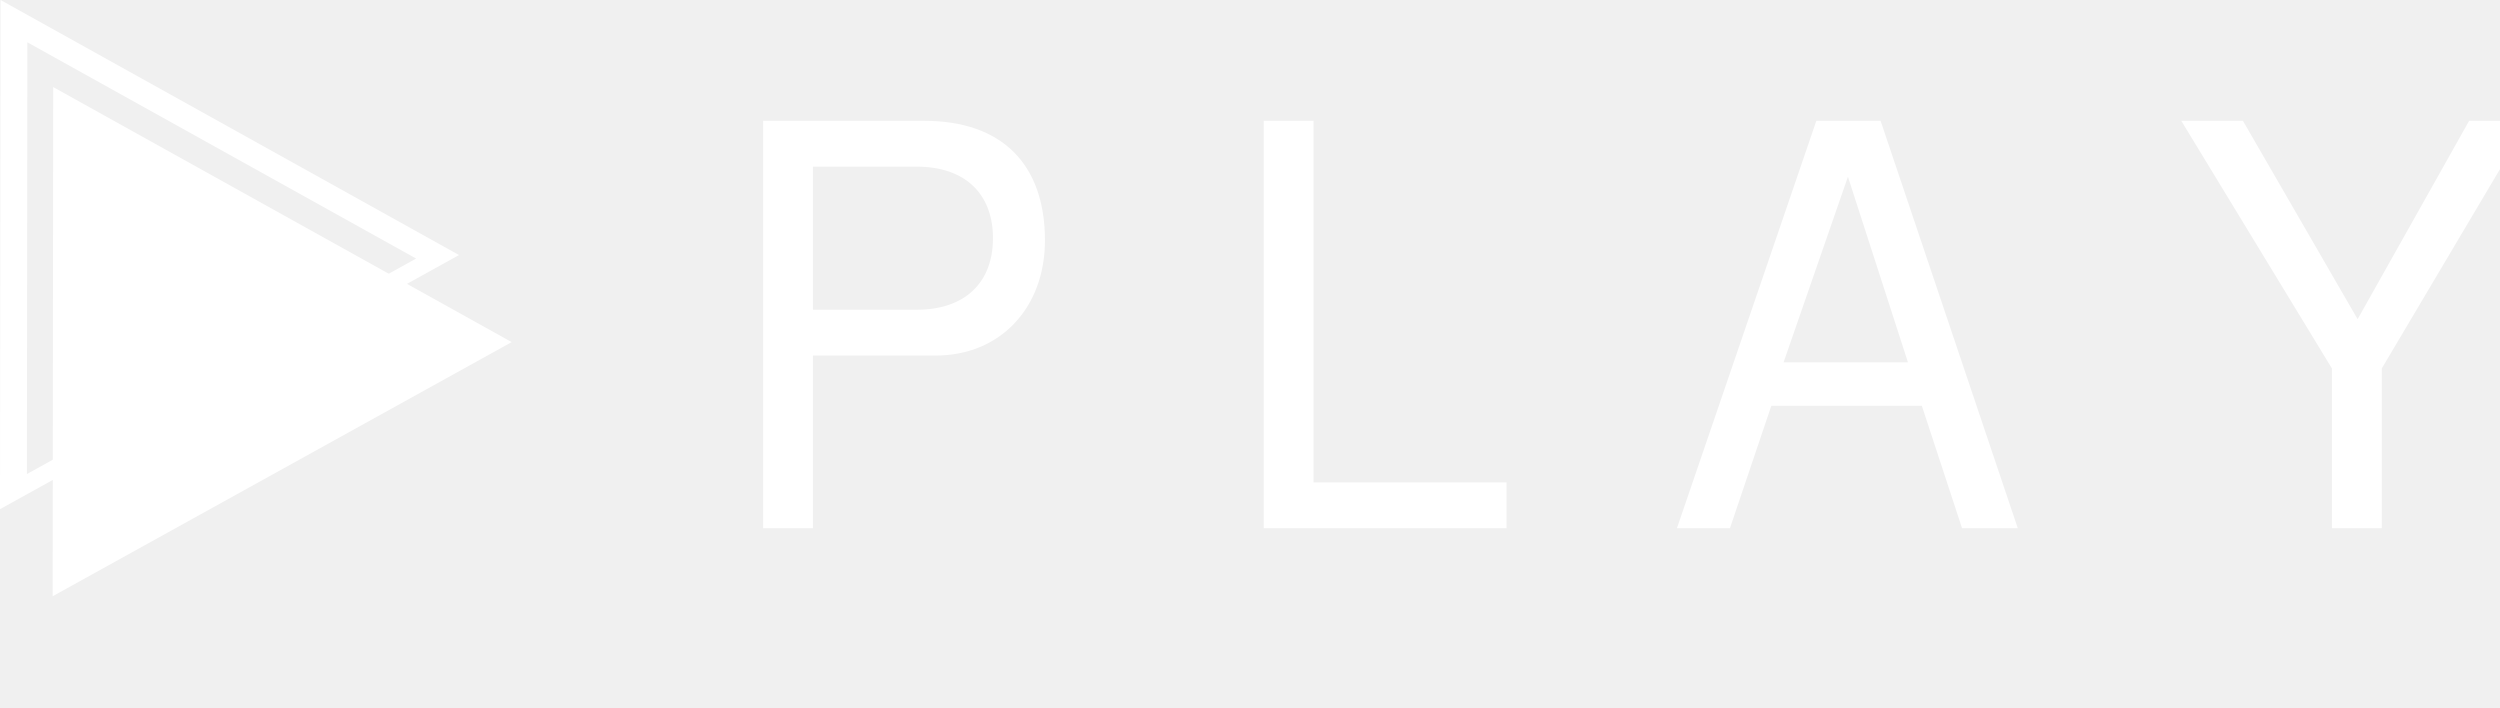
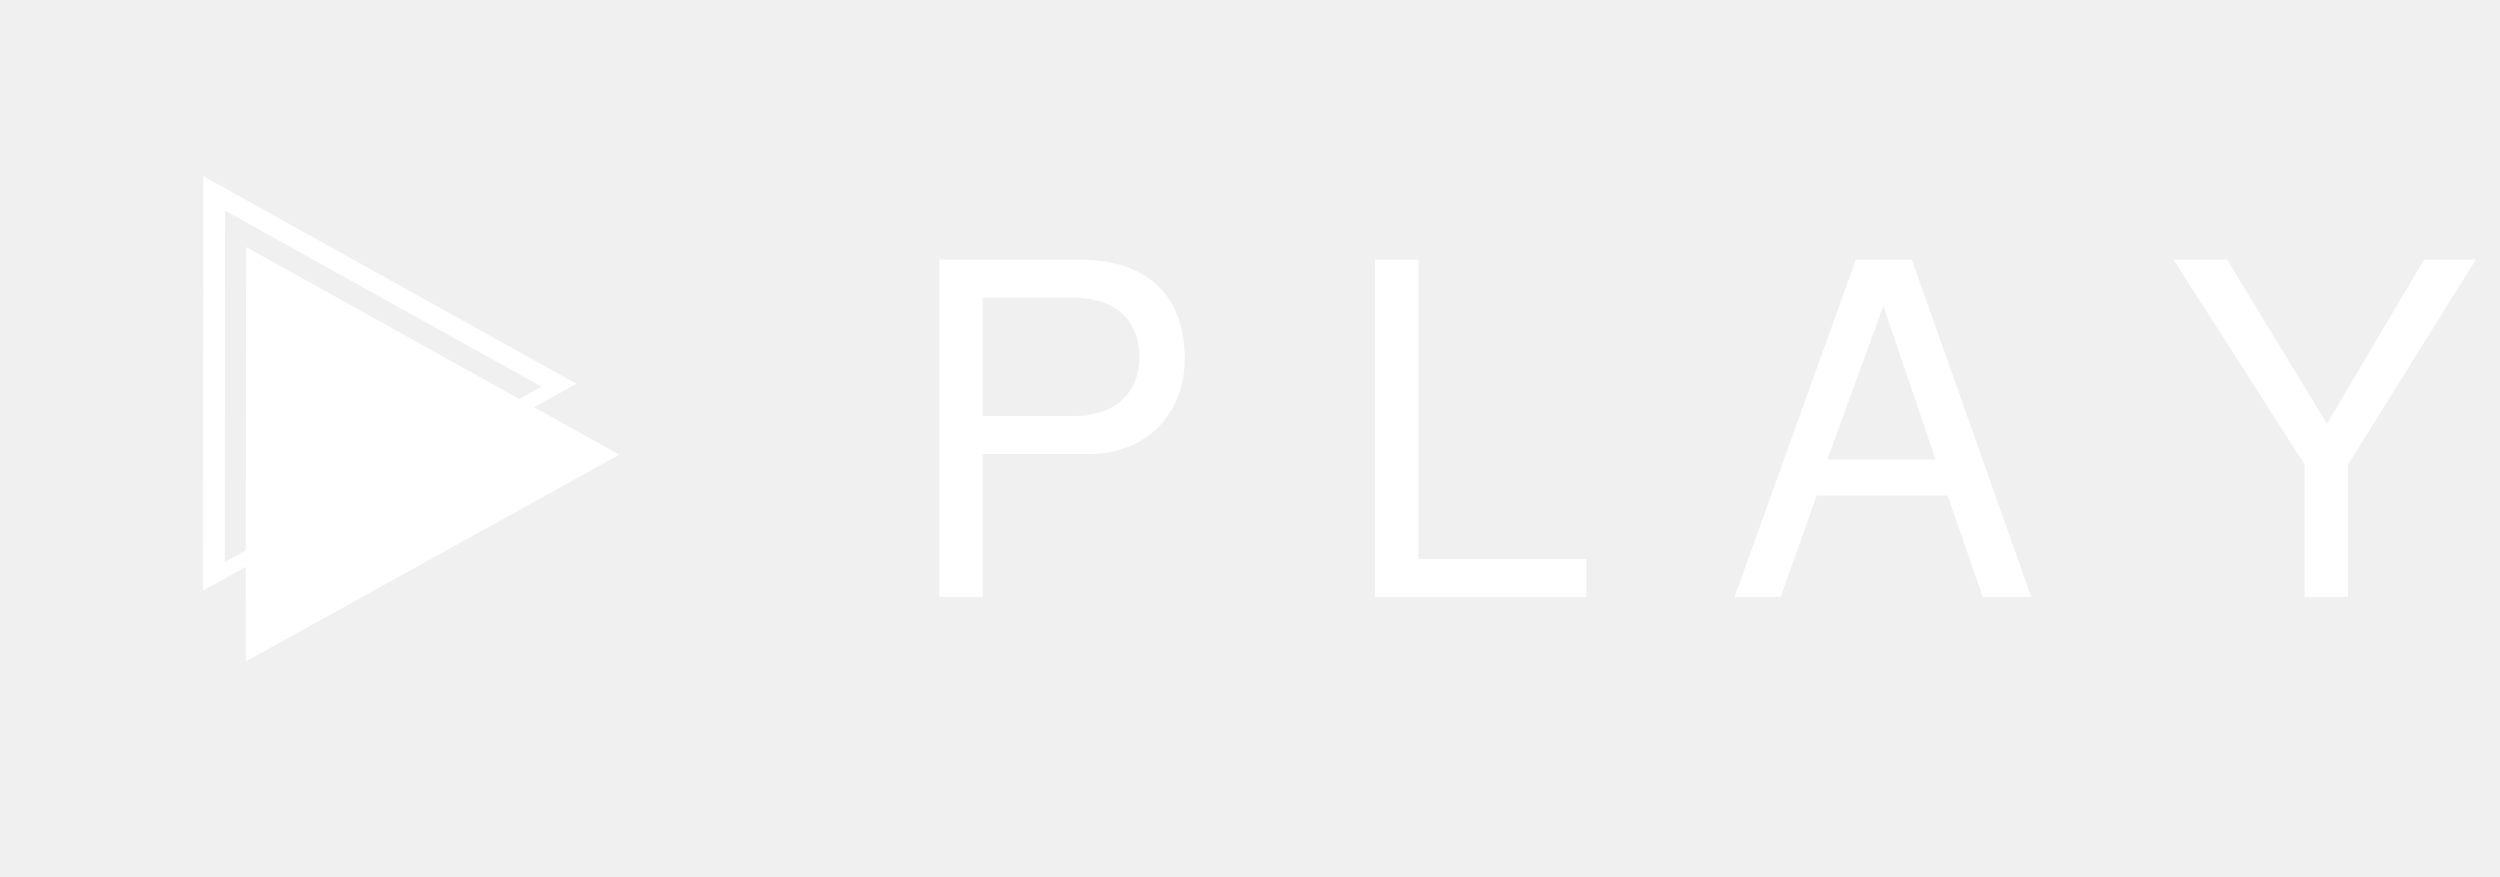
- <svg xmlns="http://www.w3.org/2000/svg" width="74.35mm" height="21.033mm" viewBox="0 0 263.446 74.526" id="svg4175" version="1.1">
+ <svg xmlns="http://www.w3.org/2000/svg" width="91.35mm" height="32.033mm" viewBox="0 0 323.682 113.502" id="svg4175" version="1.1">
  <defs id="defs4177" />
-   <g id="layer1" transform="translate(-21.84844,-20.81375)">
-     <g id="g4911" transform="matrix(0.6653969,0,0,0.6653969,-75.20329,-77.66785)">
+   <g id="layer1" transform="translate(-21.84844,18.16265)">
+     <g id="g4911" transform="matrix(0.6653969,0,0,0.6653969,-48.93932,-93.83029)">
      <g transform="matrix(0.9208153,0,0,0.9208153,23.68949,23.87212)" id="g4230">
        <g transform="matrix(0.9681854,0,0,0.9306507,10.90471,20.41991)" id="g4355">
-           <path style="fill:#ffffff;fill-opacity:1;stroke:none;stroke-width:37.8;stroke-miterlimit:4;stroke-dasharray:none;stroke-opacity:1" d="m 125.863,122.911 c -0.032,31.365 -0.063,62.73 -0.095,94.095 27.179,-15.656 54.358,-31.311 81.538,-46.964 -27.148,-15.71 -54.295,-31.421 -81.442,-47.131 z m 4.765,7.816 c 23.02,13.322 46.039,26.644 69.06,39.965 -23.047,13.274 -46.094,26.548 -69.141,39.824 0.027,-26.596 0.054,-53.193 0.081,-79.789 z m 42.029,97.181 38.567,0 -38.567,0 z m 2.771,9.608 45.482,0 -45.482,0 z" id="path4150" />
-           <path style="fill:#ffffff;fill-opacity:1;stroke:none;stroke-width:37.8;stroke-miterlimit:4;stroke-dasharray:none;stroke-opacity:1" d="m 230.265,253.607 -45.482,5e-5 z M 135.218,139.002 c 27.147,15.711 54.295,31.421 81.442,47.131 -27.18,15.654 -54.359,31.308 -81.538,46.964 0.032,-31.365 0.064,-62.73 0.095,-94.095 z" id="path4150-42" />
+           <path style="fill:#ffffff;fill-opacity:1;stroke:none;stroke-width:37.8;stroke-miterlimit:4;stroke-dasharray:none;stroke-opacity:1" d="m 125.863,122.911 c -0.032,31.365 -0.063,62.73 -0.095,94.095 27.179,-15.656 54.358,-31.311 81.538,-46.964 -27.148,-15.71 -54.295,-31.421 -81.442,-47.131 z m 4.765,7.816 c 23.02,13.322 46.039,26.644 69.06,39.965 -23.047,13.274 -46.094,26.548 -69.141,39.824 0.027,-26.596 0.054,-53.193 0.081,-79.789 z m 42.029,35.801 -18.026,-34.135 z m 0.061,19.63 -43.922,23.487 z" id="path4150" />
+           <path style="fill:#ffffff;fill-opacity:1;stroke:none;stroke-width:37.8;stroke-miterlimit:4;stroke-dasharray:none;stroke-opacity:1" d="m 203.775,209.764 -18.088,-16.598 z m -68.557,-70.763 c 27.147,15.711 54.295,31.421 81.442,47.131 -27.18,15.654 -54.359,31.308 -81.538,46.964 0.032,-31.365 0.064,-62.73 0.095,-94.095 z" id="path4150-42" />
        </g>
      </g>
-       <text transform="scale(0.9793327,1.021103)" id="text4222" y="225.686" x="258.204" style="font-style:normal;font-variant:normal;font-weight:normal;font-stretch:normal;font-size:86.673px;line-height:215%;font-family:'Helvetica Neue';-inkscape-font-specification:'Helvetica Neue';letter-spacing:0px;word-spacing:0.016px;fill:#000000;fill-opacity:1;stroke:none;stroke-width:1px;stroke-linecap:butt;stroke-linejoin:miter;stroke-opacity:1" xml:space="preserve">
-         <tspan dx="6.243" dy="1.184" style="font-style:normal;font-variant:normal;font-weight:normal;font-stretch:normal;line-height:226%;font-family:'Helvetica Neue';-inkscape-font-specification:'Helvetica Neue';letter-spacing:0.001px;word-spacing:0.001px;writing-mode:lr-tb;fill:#ffffff" y="225.686" x="258.204" id="tspan4224">P L A Y</tspan>
-       </text>
    </g>
  </g>
+   <g id="layer2" transform="translate(0,38.9764)">
+     <text id="text4222" y="37.644" x="111.315" style="font-style:normal;font-variant:normal;font-weight:normal;font-stretch:normal;font-size:60.138px;line-height:215%;font-family:'Helvetica Neue';-inkscape-font-specification:'Helvetica Neue';letter-spacing:0px;word-spacing:-10.252px;fill:#000000;fill-opacity:1;stroke:none;stroke-width:1px;stroke-linecap:butt;stroke-linejoin:miter;stroke-opacity:1" xml:space="preserve" transform="scale(1.004147,0.9958697)">
+       <tspan dx="4.331" dy="0.821" style="font-style:normal;font-variant:normal;font-weight:normal;font-stretch:normal;line-height:226%;font-family:'Helvetica Neue';-inkscape-font-specification:'Helvetica Neue';letter-spacing:0.001px;word-spacing:-10.252px;writing-mode:lr-tb;fill:#ffffff" y="37.644" x="111.315" id="tspan4224">P L A Y</tspan>
+     </text>
+   </g>
</svg>
